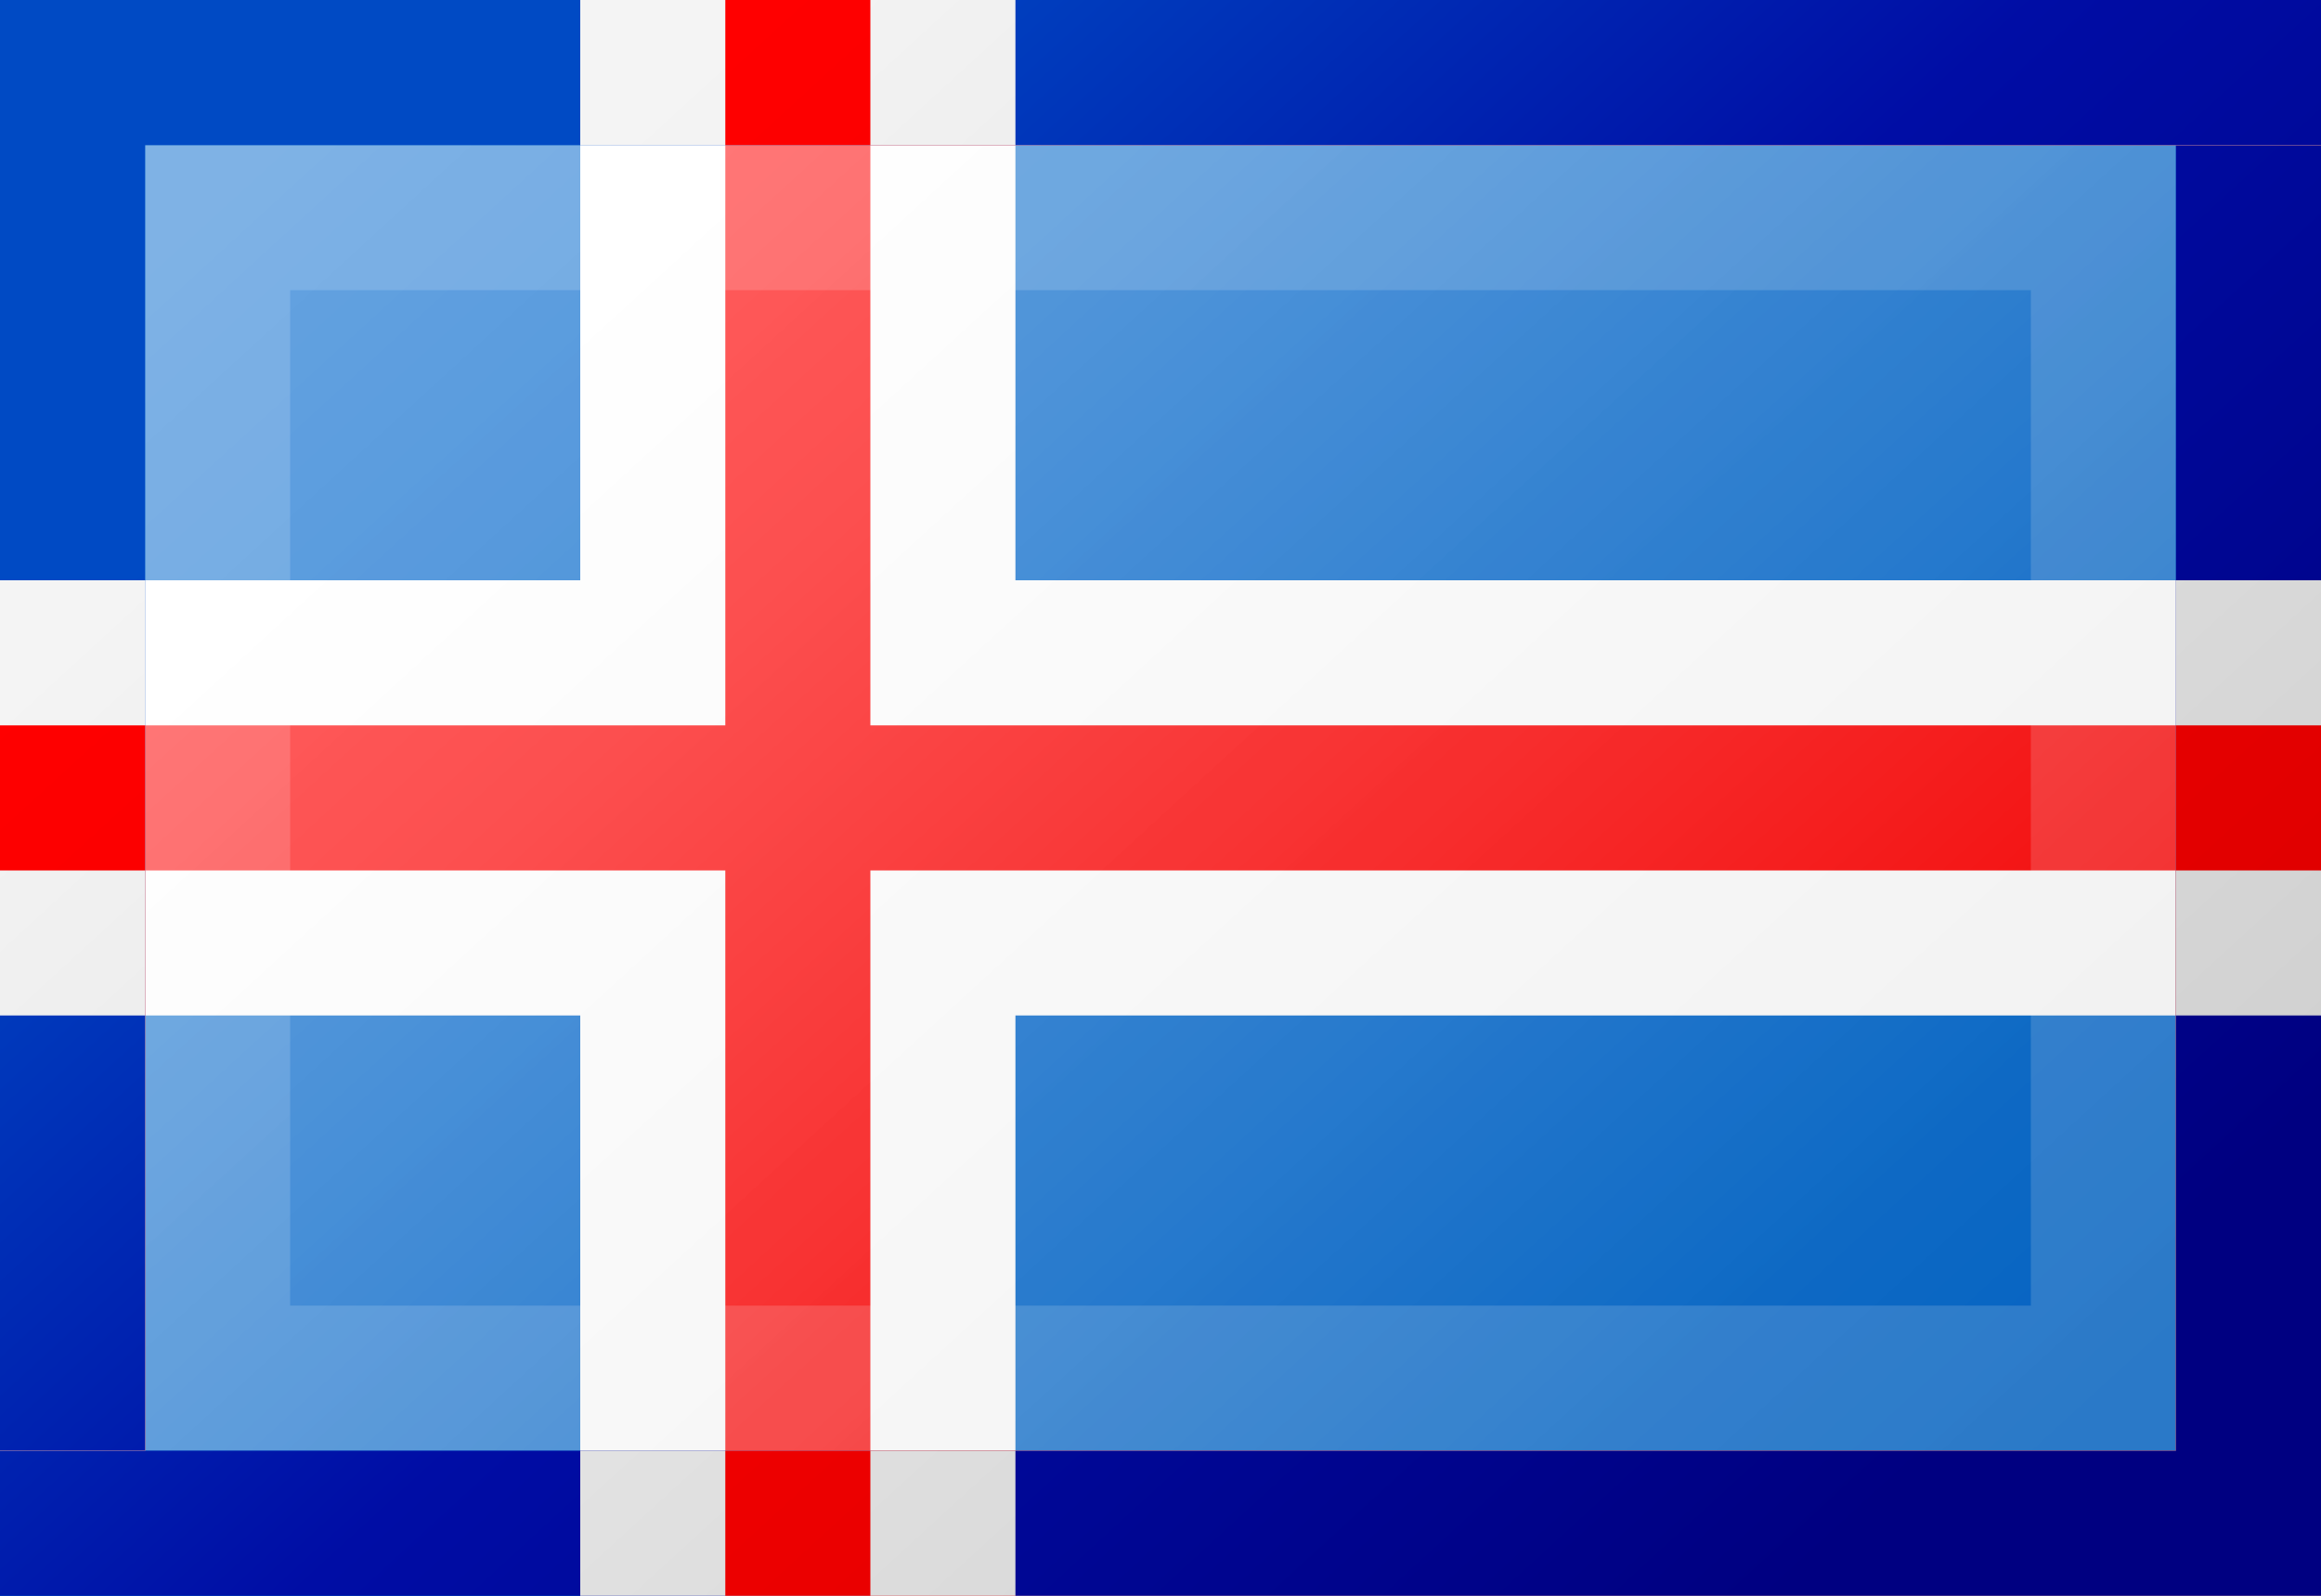
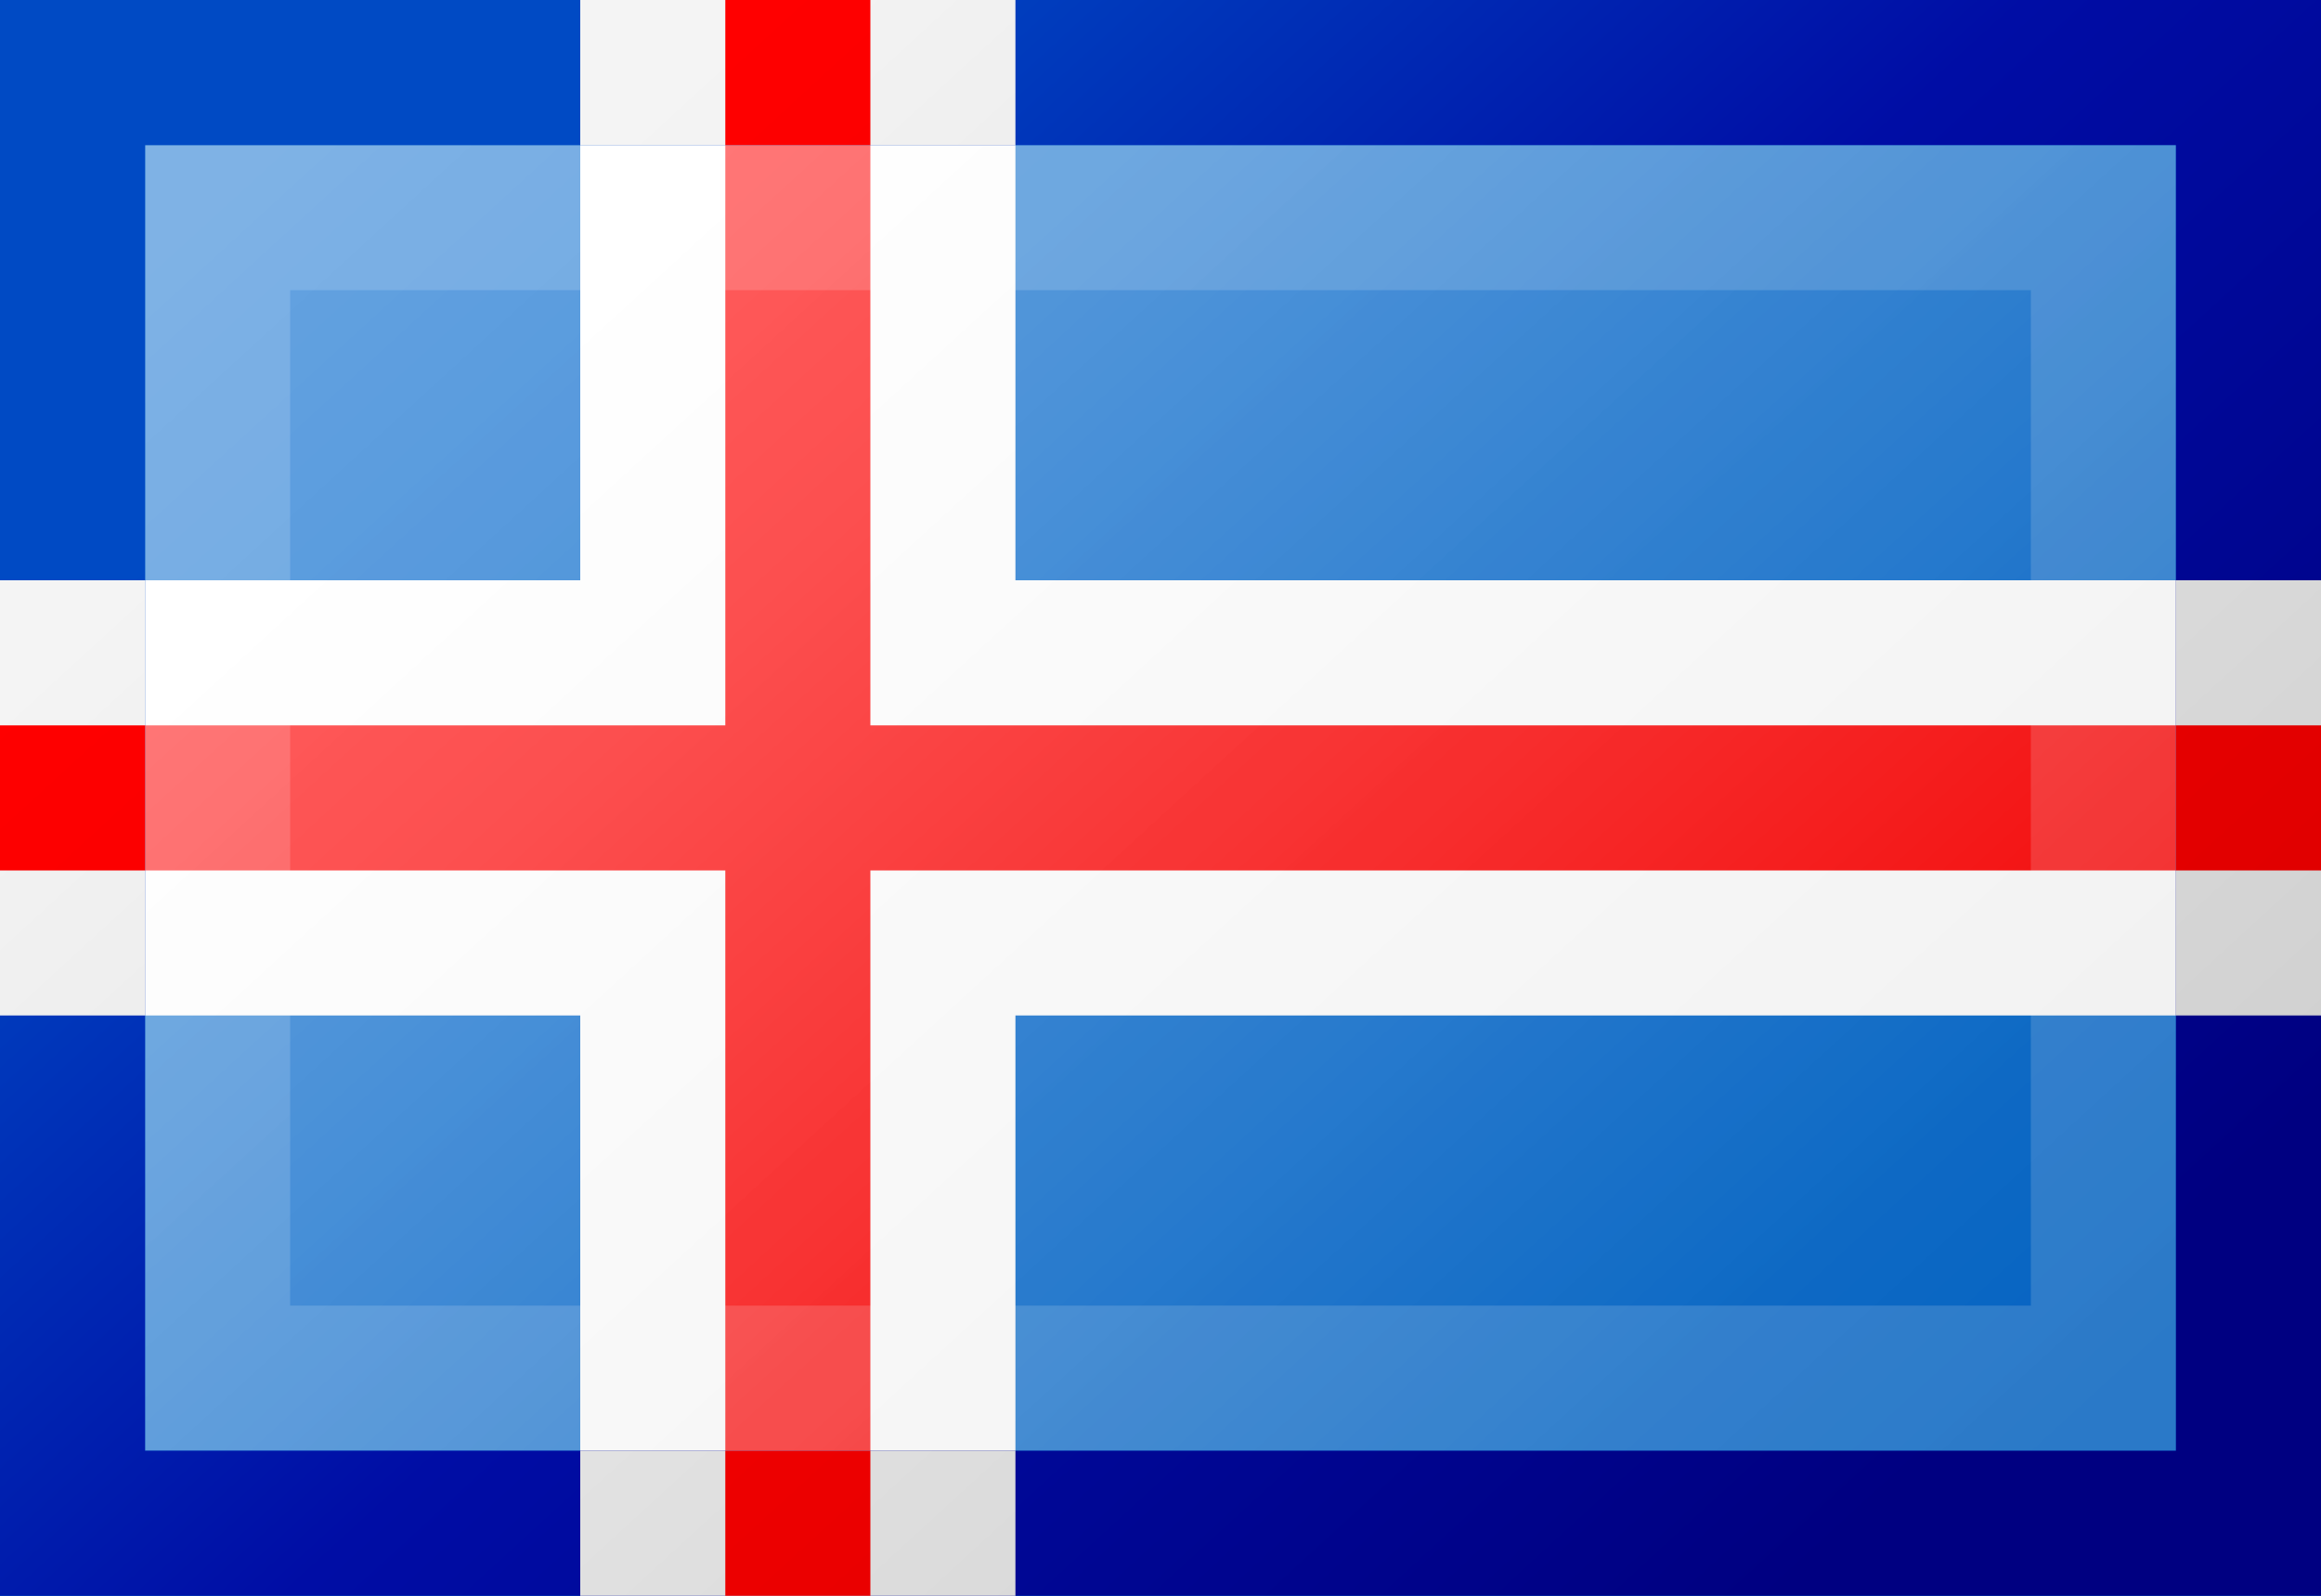
<svg xmlns="http://www.w3.org/2000/svg" xmlns:xlink="http://www.w3.org/1999/xlink" width="16" height="11" viewBox="0 0 16 11">
  <defs>
    <linearGradient id="fis-gloss" gradientUnits="userSpaceOnUse" x1="1.352" y1="1.476" x2="11.384" y2="12.430">
      <stop offset="0.000" stop-color="#fff" stop-opacity="0.400" />
      <stop offset="0.308" stop-color="#fff" stop-opacity="0.314" />
      <stop offset="0.856" stop-color="#fff" stop-opacity="0.061" />
      <stop offset="1.000" stop-color="#fff" stop-opacity="0.021" />
    </linearGradient>
    <linearGradient id="fis-shade" gradientUnits="userSpaceOnUse" x1="2.739" y1="2.991" x2="11.482" y2="12.537">
      <stop offset="0.000" stop-color="#000" stop-opacity="0.000" />
      <stop offset="1.000" stop-color="#000" stop-opacity="0.060" />
    </linearGradient>
-     <linearGradient id="fis-edge" gradientUnits="userSpaceOnUse" x1="2.391" y1="2.611" x2="11.076" y2="12.094">
-       <stop offset="0" stop-color="#ff0000" />
-       <stop offset="0.463" stop-color="#f20000" />
-       <stop offset="1" stop-color="#dd0000" />
+     <linearGradient id="fis-edge" x1="2.39" x2="11.08" y1="2.61" y2="12.09" gradientUnits="userSpaceOnUse">
+       <stop offset="0" stop-color="#004ac4" />
+       <stop offset=".46" stop-color="#000da5" />
+       <stop offset="1" stop-color="#000081" />
    </linearGradient>
-     <linearGradient id="fis-edge1" gradientUnits="userSpaceOnUse" x1="2.391" y1="2.611" x2="11.076" y2="12.094">
+     <linearGradient id="fis-edge1" x1="2.39" x2="11.08" y1="2.61" y2="12.09" gradientUnits="userSpaceOnUse">
      <stop offset="0" stop-color="#f4f4f4" />
-       <stop offset="0.463" stop-color="#e4e4e4" />
+       <stop offset=".46" stop-color="#e4e4e4" />
      <stop offset="1" stop-color="#d0d0d0" />
    </linearGradient>
-     <linearGradient id="fis-edge2" gradientUnits="userSpaceOnUse" x1="2.391" y1="2.611" x2="11.076" y2="12.094">
-       <stop offset="0" stop-color="#004ac4" />
-       <stop offset="0.463" stop-color="#000da5" />
-       <stop offset="1" stop-color="#000081" />
+     <linearGradient id="fis-edge2" x1="2.39" x2="11.08" y1="2.61" y2="12.09" gradientUnits="userSpaceOnUse">
+       <stop offset="0" stop-color="red" />
+       <stop offset=".46" stop-color="#f20000" />
+       <stop offset="1" stop-color="#d00" />
    </linearGradient>
    <clipPath id="fis-clip">
      <rect width="16" height="11" />
    </clipPath>
  </defs>
  <g clip-path="url(#fis-clip)">
    <g id="fis-art">
      <g>
        <path fill="#06c" d="M0 0h16v11H0z" />
        <path fill="#fff" d="M4 0h3v11H4zM0 4h16v3H0z" />
        <path fill="red" d="M5 0h1v11H5zM0 5h16v1H0z" />
      </g>
    </g>
    <use xlink:href="#fis-art" />
    <use xlink:href="#fis-art" />
    <rect x="1" y="1" width="14" height="9" fill="url(#fis-gloss)" />
    <path d="M1 1h14v9H1zM2 2v7h12V2z" fill="#fff" fill-opacity="0.164" fill-rule="evenodd" />
    <rect x="1" y="1" width="14" height="9" fill="url(#fis-shade)" />
-     <path fill="url(#fis-edge2)" d="M0 0h16v11H0zM1 1v9h14V1z" />
-     <path fill="url(#fis-edge1)" d="M4 0H16V1H4zM4 11H16V10H4zM0 4V10H1V4zM16 4V10H15V4z" />
-     <path fill="url(#fis-edge)" d="M5 0H16V1H5zM5 11H16V10H5zM0 5V10H1V5zM16 5V10H15V5z" />
-     <path fill="url(#fis-edge1)" d="M6 0H16V1H6zM6 11H16V10H6zM0 6V10H1V6zM16 6V10H15V6z" />
-     <path fill="url(#fis-edge2)" d="M7 0H16V1H7zM7 11H16V10H7zM0 7V10H1V7zM16 7V10H15V7z" />
+     <path fill="url(#fis-edge)" d="M0 0h16v1H0zm16 10v1H0v-1zM1 1v9H0V1zm15 0v9h-1V1z" />
+     <path fill="url(#fis-edge1)" d="M4 0h3v1H4zm3 10v1H4v-1zM0 4h1v3H0zm15 0h1v3h-1z" />
+     <path fill="url(#fis-edge2)" d="M5 0h1v1H5zm1 10v1H5v-1zM0 5h1v1H0zm15 0h1v1h-1z" />
  </g>
</svg>
